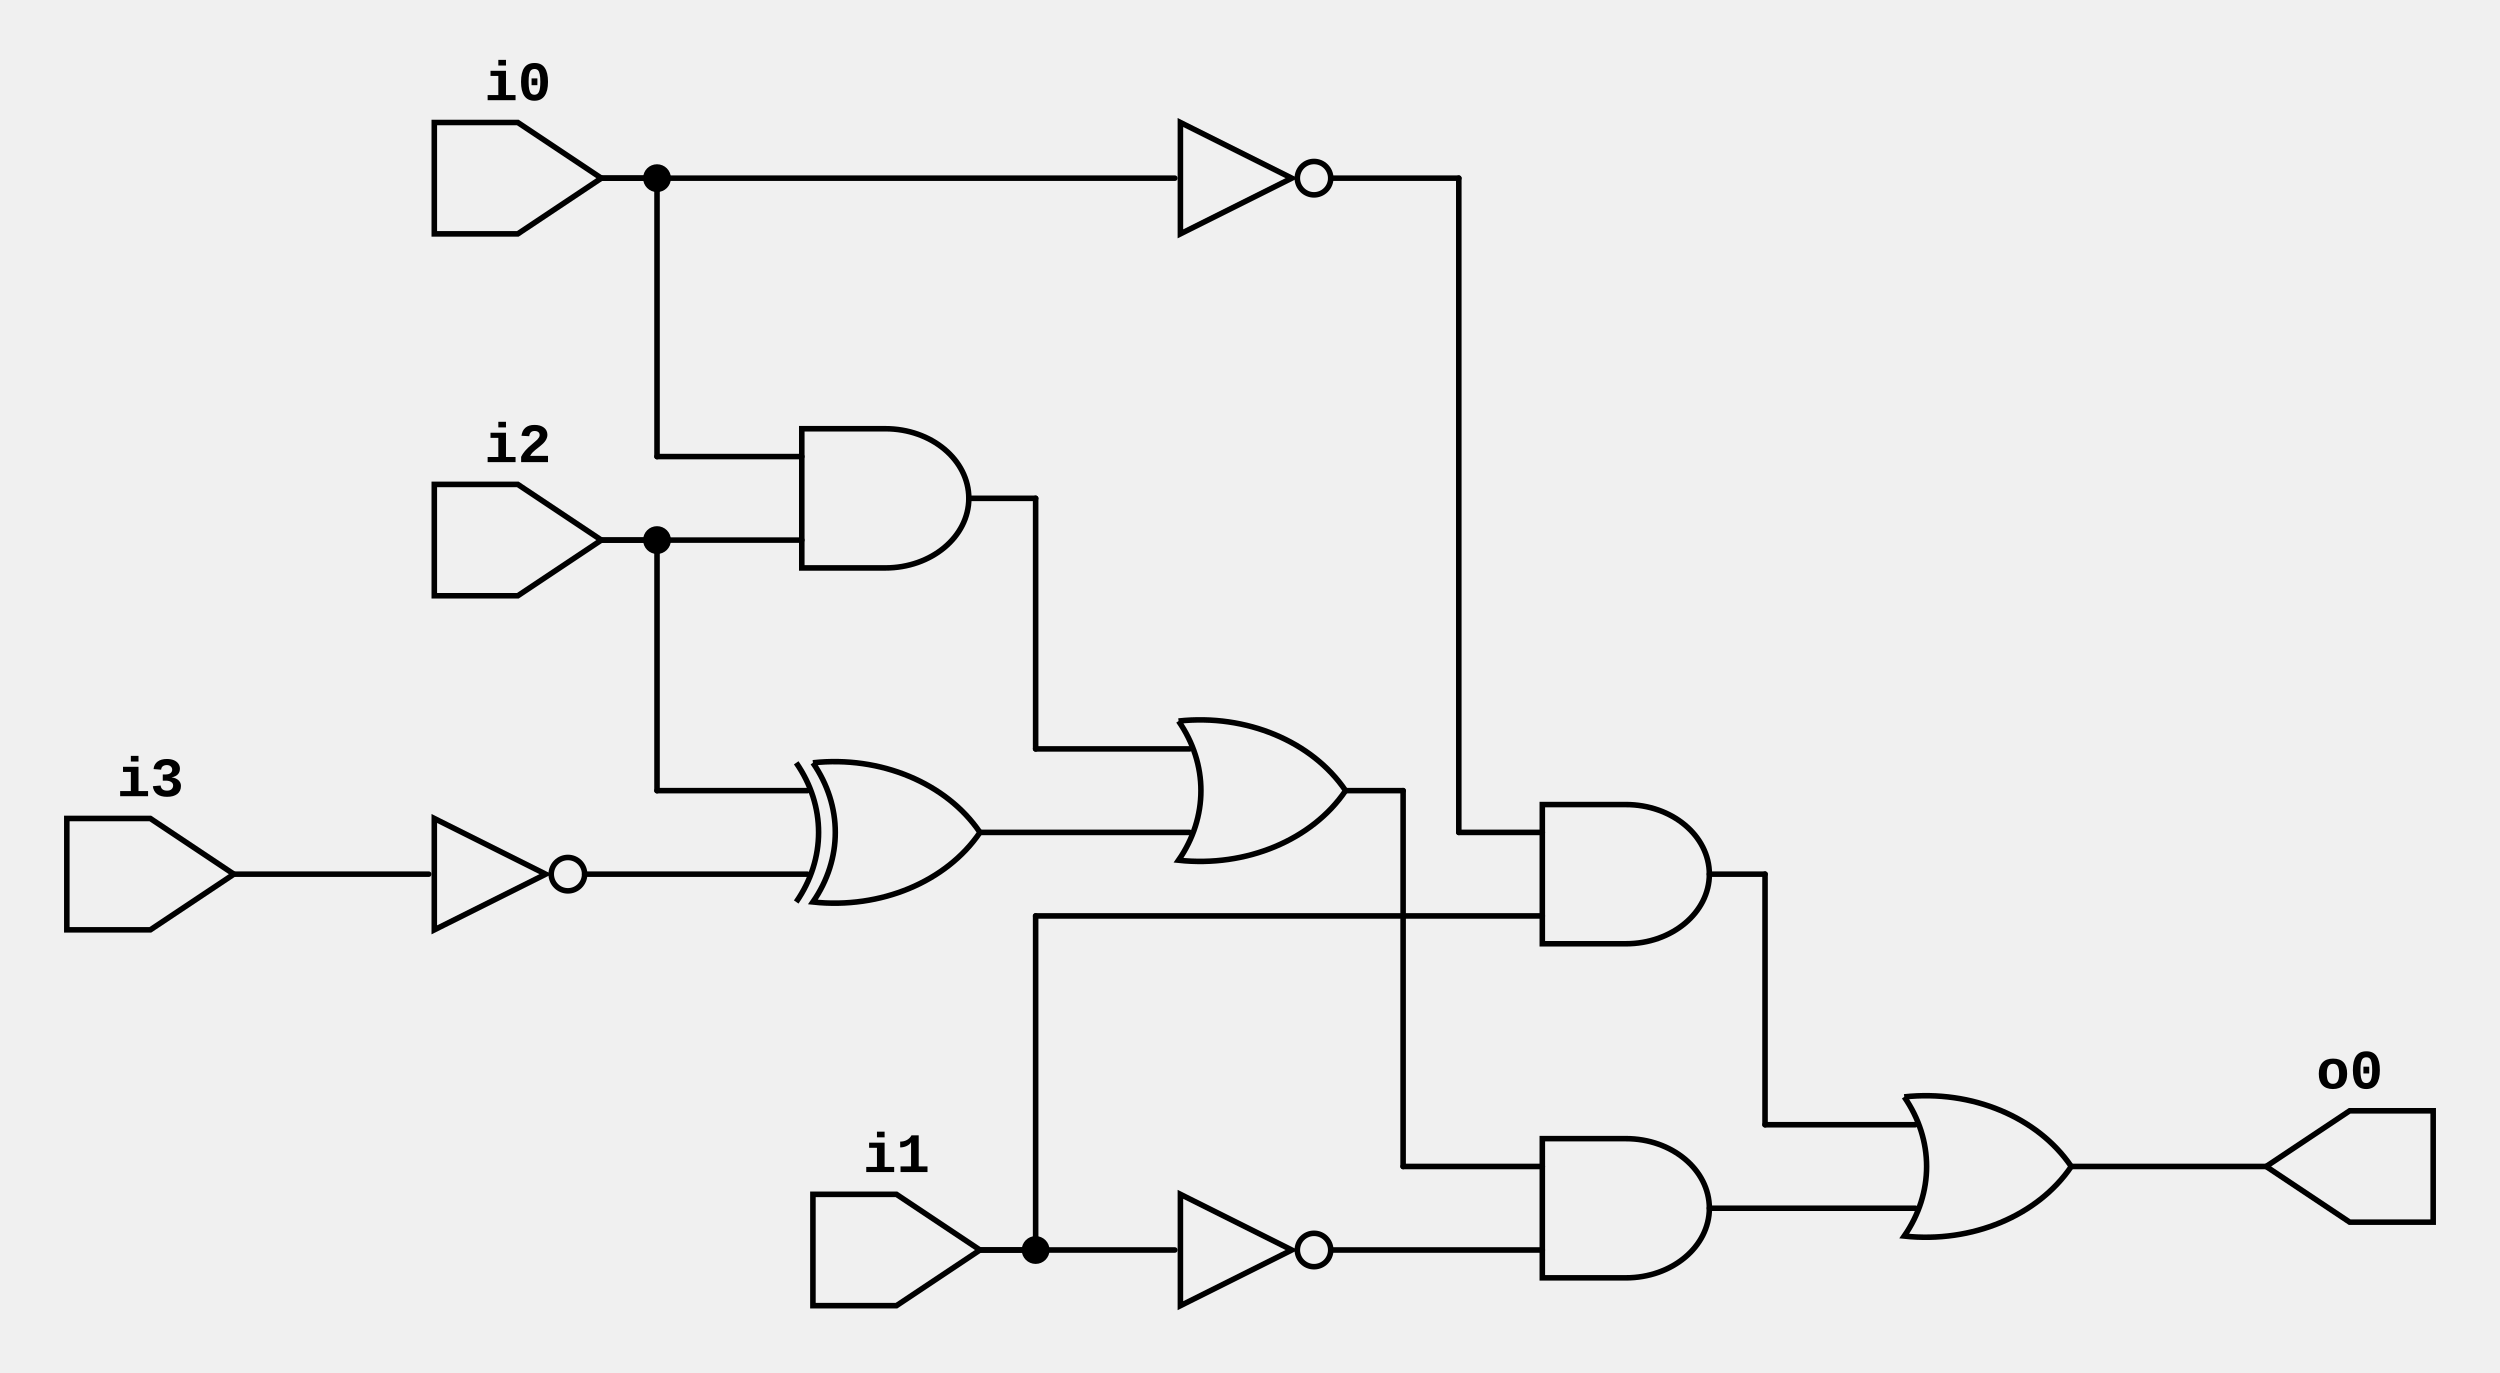
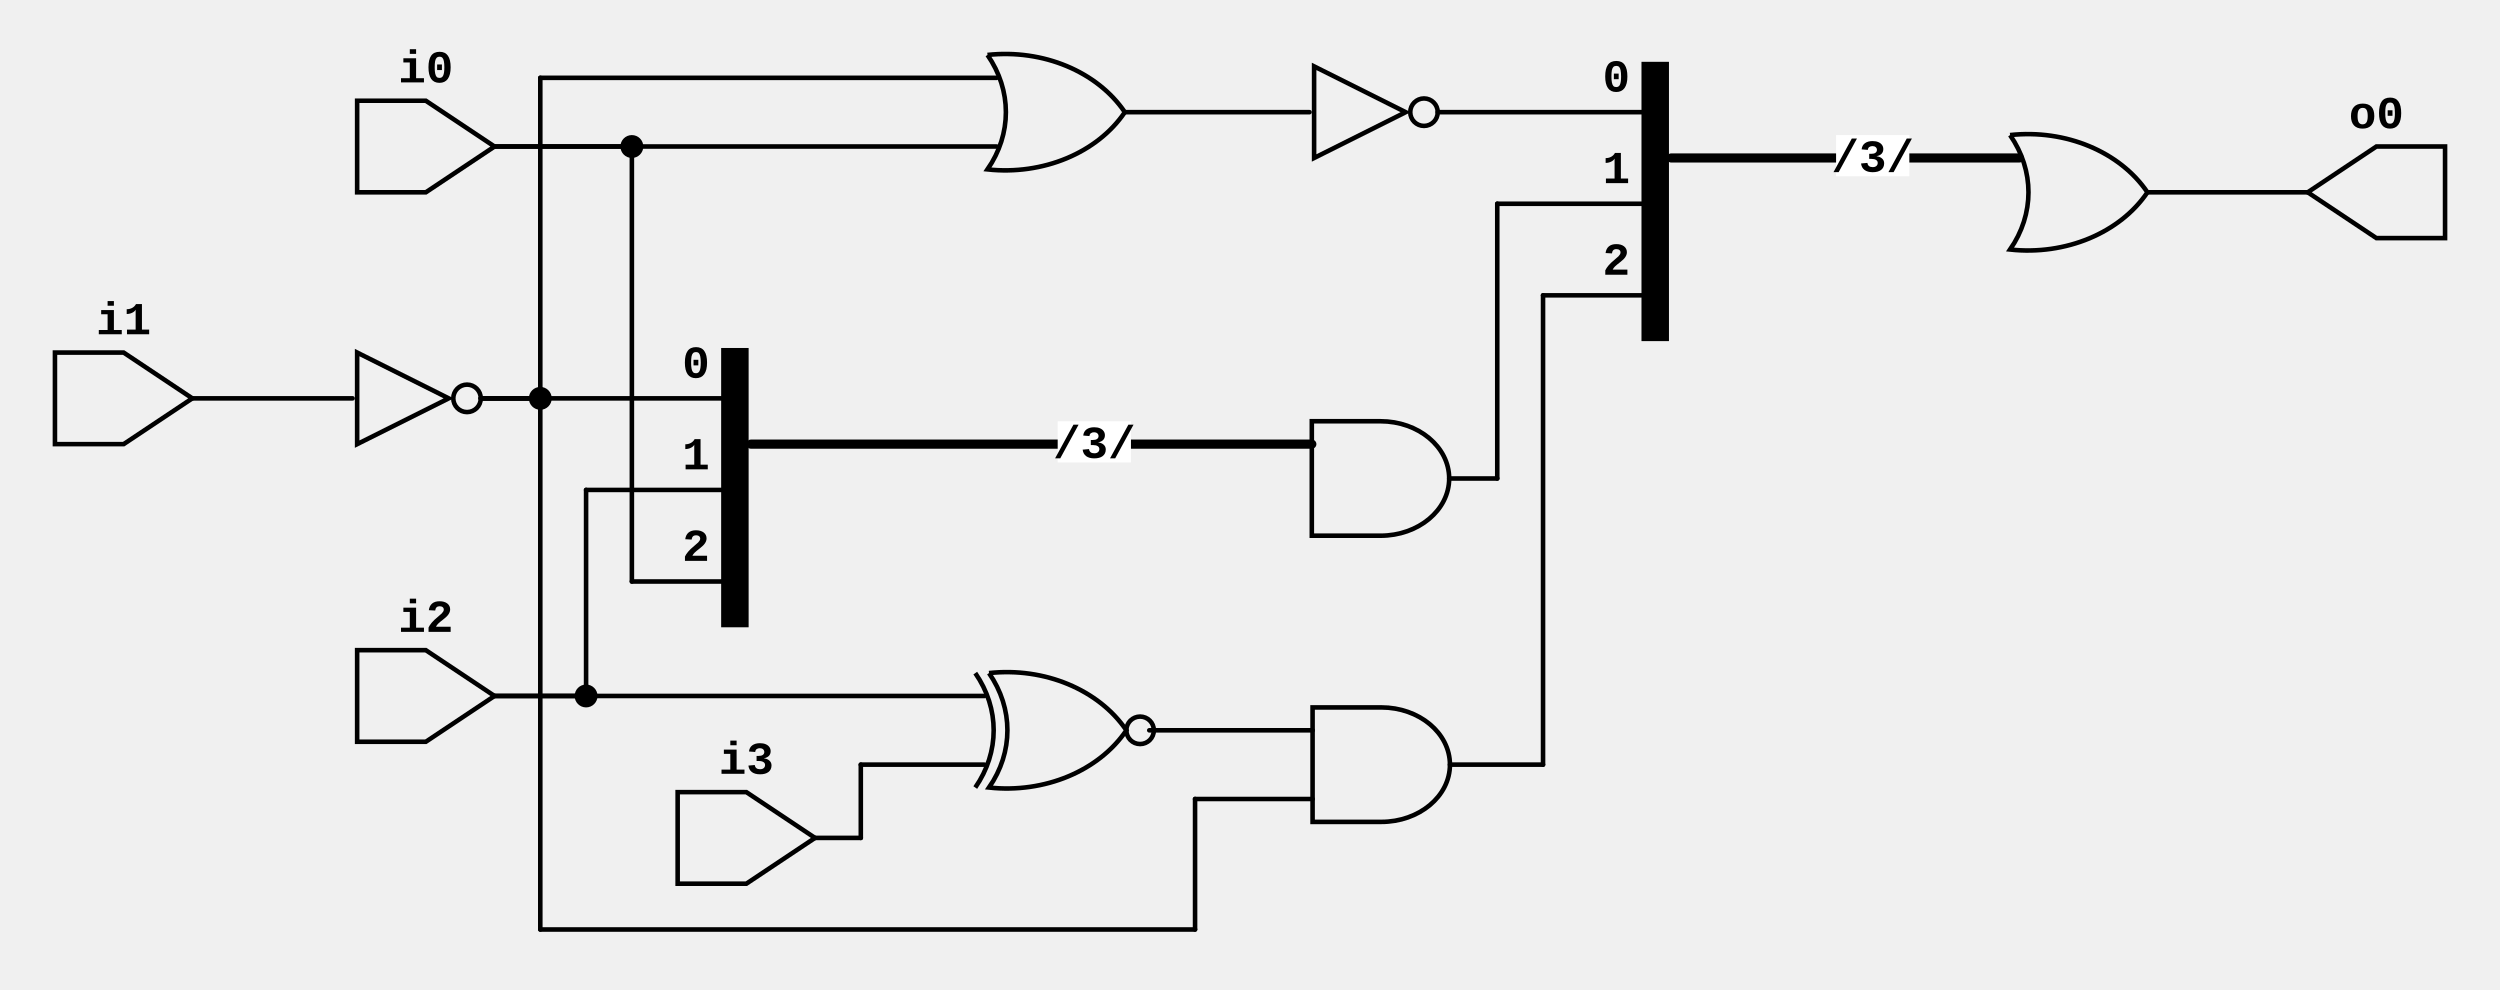
- <svg xmlns="http://www.w3.org/2000/svg" xmlns:ns1="https://github.com/nturley/netlistsvg" width="449" height="246.5">
+ <svg xmlns="http://www.w3.org/2000/svg" xmlns:ns1="https://github.com/nturley/netlistsvg" width="546" height="216">
  <style>svg {
  stroke:#000;
  fill:none;
}
text {
  fill:#000;
  stroke:none;
  font-size:10px;
  font-weight: bold;
  font-family: "Courier New", monospace;
}
line {
    stroke-linecap: round;
}
.nodelabel {
  text-anchor: middle;
}
.inputPortLabel {
  text-anchor: end;
}
.splitjoinBody {
  fill:#000;
}</style>
-   <g ns1:type="not" transform="translate(212,214.5)" ns1:width="30" ns1:height="20" id="cell_Inv$6">
-     <ns1:alias val="$_NOT_" />
-     <ns1:alias val="$not" />
-     <ns1:alias val="$logic_not" />
-     <path d="M0,0 L0,20 L20,10 Z" class="cell_Inv$6" />
-     <circle cx="24" cy="10" r="3" class="cell_Inv$6" />
-     <g ns1:x="-1" ns1:y="10" ns1:pid="A" />
-     <g ns1:x="27" ns1:y="10" ns1:pid="Y" />
+   <g ns1:type="reduce_nxor" transform="translate(213,147)" ns1:width="33" ns1:height="25" id="cell_Xnor$9">
+     <ns1:alias val="$xnor" />
+     <ns1:alias val="$reduce_xnor" />
+     <ns1:alias val="$_XNOR_" />
+     <path d="M3,0 A30 25 0 0 1 3,25 A30 25 0 0 0 33,12.5 A30 25 0 0 0 3,0" class="cell_Xnor$9" />
+     <path d="M0,0 A30 25 0 0 1 0,25" class="cell_Xnor$9" />
+     <circle cx="36" cy="12.5" r="3" class="cell_Xnor$9" />
+     <g ns1:x="2" ns1:y="5" ns1:pid="A" />
+     <g ns1:x="2" ns1:y="20" ns1:pid="B" />
+     <g ns1:x="38" ns1:y="12.5" ns1:pid="Y" />
  </g>
-   <g ns1:type="and" transform="translate(144,77)" ns1:width="30" ns1:height="25" id="cell_And$10">
+   <g ns1:type="and" transform="translate(286.6667,154.5)" ns1:width="30" ns1:height="25" id="cell_And$4">
    <ns1:alias val="$and" />
    <ns1:alias val="$logic_and" />
    <ns1:alias val="$_AND_" />
    <ns1:alias val="$reduce_and" />
-     <path d="M0,0 L0,25 L15,25 A15 12.5 0 0 0 15,0 Z" class="cell_And$10" />
+     <path d="M0,0 L0,25 L15,25 A15 12.5 0 0 0 15,0 Z" class="cell_And$4" />
    <g ns1:x="0" ns1:y="5" ns1:pid="A" />
    <g ns1:x="0" ns1:y="20" ns1:pid="B" />
    <g ns1:x="30" ns1:y="12.5" ns1:pid="Y" />
  </g>
-   <g ns1:type="not" transform="translate(212,22)" ns1:width="30" ns1:height="20" id="cell_Inv$12">
-     <ns1:alias val="$_NOT_" />
-     <ns1:alias val="$not" />
-     <ns1:alias val="$logic_not" />
-     <path d="M0,0 L0,20 L20,10 Z" class="cell_Inv$12" />
-     <circle cx="24" cy="10" r="3" class="cell_Inv$12" />
-     <g ns1:x="-1" ns1:y="10" ns1:pid="A" />
-     <g ns1:x="27" ns1:y="10" ns1:pid="Y" />
-   </g>
-   <g ns1:type="not" transform="translate(78,147)" ns1:width="30" ns1:height="20" id="cell_Inv$7">
+   <g ns1:type="not" transform="translate(78,77)" ns1:width="30" ns1:height="20" id="cell_Inv$7">
    <ns1:alias val="$_NOT_" />
    <ns1:alias val="$not" />
    <ns1:alias val="$logic_not" />
    <path d="M0,0 L0,20 L20,10 Z" class="cell_Inv$7" />
    <circle cx="24" cy="10" r="3" class="cell_Inv$7" />
    <g ns1:x="-1" ns1:y="10" ns1:pid="A" />
    <g ns1:x="27" ns1:y="10" ns1:pid="Y" />
  </g>
-   <g ns1:type="or" transform="translate(211.6667,129.5)" ns1:width="30" ns1:height="25" id="cell_Or$11">
-     <ns1:alias val="$or" />
-     <ns1:alias val="$logic_or" />
-     <ns1:alias val="$_OR_" />
-     <ns1:alias val="$reduce_or" />
-     <ns1:alias val="$reduce_bool" />
-     <path d="M0,0 A30 25 0 0 1 0,25 A30 25 0 0 0 30,12.5 A30 25 0 0 0 0,0" class="cell_Or$11" />
-     <g ns1:x="2" ns1:y="5" ns1:pid="A" />
-     <g ns1:x="2" ns1:y="20" ns1:pid="B" />
-     <g ns1:x="30" ns1:y="12.5" ns1:pid="Y" />
-   </g>
-   <g ns1:type="and" transform="translate(277,144.5)" ns1:width="30" ns1:height="25" id="cell_And$9">
-     <ns1:alias val="$and" />
-     <ns1:alias val="$logic_and" />
-     <ns1:alias val="$_AND_" />
-     <ns1:alias val="$reduce_and" />
-     <path d="M0,0 L0,25 L15,25 A15 12.5 0 0 0 15,0 Z" class="cell_And$9" />
-     <g ns1:x="0" ns1:y="5" ns1:pid="A" />
-     <g ns1:x="0" ns1:y="20" ns1:pid="B" />
-     <g ns1:x="30" ns1:y="12.5" ns1:pid="Y" />
-   </g>
-   <g ns1:type="and" transform="translate(277,204.5)" ns1:width="30" ns1:height="25" id="cell_And$5">
-     <ns1:alias val="$and" />
-     <ns1:alias val="$logic_and" />
-     <ns1:alias val="$_AND_" />
-     <ns1:alias val="$reduce_and" />
-     <path d="M0,0 L0,25 L15,25 A15 12.5 0 0 0 15,0 Z" class="cell_And$5" />
-     <g ns1:x="0" ns1:y="5" ns1:pid="A" />
-     <g ns1:x="0" ns1:y="20" ns1:pid="B" />
-     <g ns1:x="30" ns1:y="12.5" ns1:pid="Y" />
-   </g>
-   <g ns1:type="or" transform="translate(342,197)" ns1:width="30" ns1:height="25" id="cell_Or$3">
+   <g ns1:type="or" transform="translate(215.6667,12)" ns1:width="30" ns1:height="25" id="cell_Or$3">
    <ns1:alias val="$or" />
    <ns1:alias val="$logic_or" />
    <ns1:alias val="$_OR_" />
    <ns1:alias val="$reduce_or" />
    <ns1:alias val="$reduce_bool" />
    <path d="M0,0 A30 25 0 0 1 0,25 A30 25 0 0 0 30,12.5 A30 25 0 0 0 0,0" class="cell_Or$3" />
    <g ns1:x="2" ns1:y="5" ns1:pid="A" />
    <g ns1:x="2" ns1:y="20" ns1:pid="B" />
    <g ns1:x="30" ns1:y="12.5" ns1:pid="Y" />
  </g>
-   <g ns1:type="reduce_xor" transform="translate(143,137)" ns1:width="33" ns1:height="25" id="cell_Xor$2">
-     <ns1:alias val="$xor" />
-     <ns1:alias val="$reduce_xor" />
-     <ns1:alias val="$_XOR_" />
-     <path d="M3,0 A30 25 0 0 1 3,25 A30 25 0 0 0 33,12.5 A30 25 0 0 0 3,0" class="cell_Xor$2" />
-     <path d="M0,0 A30 25 0 0 1 0,25" class="cell_Xor$2" />
+   <g ns1:type="and" transform="translate(286.5,92)" ns1:width="30" ns1:height="25" id="cell_And$2">
+     <ns1:alias val="$and" />
+     <ns1:alias val="$logic_and" />
+     <ns1:alias val="$_AND_" />
+     <ns1:alias val="$reduce_and" />
+     <path d="M0,0 L0,25 L15,25 A15 12.5 0 0 0 15,0 Z" class="cell_And$2" />
+     <g ns1:x="0" ns1:y="5" ns1:pid="A" />
+     <g ns1:x="0" ns1:y="20" ns1:pid="B" />
+     <g ns1:x="30" ns1:y="12.5" ns1:pid="Y" />
+   </g>
+   <g ns1:type="or" transform="translate(439,29.5)" ns1:width="30" ns1:height="25" id="cell_Or$6">
+     <ns1:alias val="$or" />
+     <ns1:alias val="$logic_or" />
+     <ns1:alias val="$_OR_" />
+     <ns1:alias val="$reduce_or" />
+     <ns1:alias val="$reduce_bool" />
+     <path d="M0,0 A30 25 0 0 1 0,25 A30 25 0 0 0 30,12.5 A30 25 0 0 0 0,0" class="cell_Or$6" />
    <g ns1:x="2" ns1:y="5" ns1:pid="A" />
    <g ns1:x="2" ns1:y="20" ns1:pid="B" />
-     <g ns1:x="33" ns1:y="12.5" ns1:pid="Y" />
+     <g ns1:x="30" ns1:y="12.5" ns1:pid="Y" />
+   </g>
+   <g ns1:type="not" transform="translate(287,14.5)" ns1:width="30" ns1:height="20" id="cell_Inv$1">
+     <ns1:alias val="$_NOT_" />
+     <ns1:alias val="$not" />
+     <ns1:alias val="$logic_not" />
+     <path d="M0,0 L0,20 L20,10 Z" class="cell_Inv$1" />
+     <circle cx="24" cy="10" r="3" class="cell_Inv$1" />
+     <g ns1:x="-1" ns1:y="10" ns1:pid="A" />
+     <g ns1:x="27" ns1:y="10" ns1:pid="Y" />
  </g>
  <g ns1:type="inputExt" transform="translate(78,22)" ns1:width="30" ns1:height="20" id="cell_i0">
    <text x="15" y="-4" class="nodelabel cell_i0" ns1:attribute="ref">i0</text>
    <ns1:alias val="$_inputExt_" />
    <path d="M0,0 L0,20 L15,20 L30,10 L15,0 Z" class="cell_i0" />
    <g ns1:x="30" ns1:y="10" ns1:pid="Y" />
  </g>
-   <g ns1:type="inputExt" transform="translate(12,147)" ns1:width="30" ns1:height="20" id="cell_i3">
+   <g ns1:type="inputExt" transform="translate(148,173)" ns1:width="30" ns1:height="20" id="cell_i3">
    <text x="15" y="-4" class="nodelabel cell_i3" ns1:attribute="ref">i3</text>
    <ns1:alias val="$_inputExt_" />
    <path d="M0,0 L0,20 L15,20 L30,10 L15,0 Z" class="cell_i3" />
    <g ns1:x="30" ns1:y="10" ns1:pid="Y" />
  </g>
-   <g ns1:type="inputExt" transform="translate(146,214.5)" ns1:width="30" ns1:height="20" id="cell_i1">
+   <g ns1:type="inputExt" transform="translate(12,77)" ns1:width="30" ns1:height="20" id="cell_i1">
    <text x="15" y="-4" class="nodelabel cell_i1" ns1:attribute="ref">i1</text>
    <ns1:alias val="$_inputExt_" />
    <path d="M0,0 L0,20 L15,20 L30,10 L15,0 Z" class="cell_i1" />
    <g ns1:x="30" ns1:y="10" ns1:pid="Y" />
  </g>
-   <g ns1:type="inputExt" transform="translate(78,87)" ns1:width="30" ns1:height="20" id="cell_i2">
+   <g ns1:type="inputExt" transform="translate(78,142)" ns1:width="30" ns1:height="20" id="cell_i2">
    <text x="15" y="-4" class="nodelabel cell_i2" ns1:attribute="ref">i2</text>
    <ns1:alias val="$_inputExt_" />
    <path d="M0,0 L0,20 L15,20 L30,10 L15,0 Z" class="cell_i2" />
    <g ns1:x="30" ns1:y="10" ns1:pid="Y" />
  </g>
-   <g ns1:type="outputExt" transform="translate(407,199.5)" ns1:width="30" ns1:height="20" id="cell_o0">
+   <g ns1:type="outputExt" transform="translate(504,32)" ns1:width="30" ns1:height="20" id="cell_o0">
    <text x="15" y="-4" class="nodelabel cell_o0" ns1:attribute="ref">o0</text>
    <ns1:alias val="$_outputExt_" />
    <path d="M30,0 L30,20 L15,20 L0,10 L15,0 Z" class="cell_o0" />
    <g ns1:x="0" ns1:y="10" ns1:pid="A" />
  </g>
-   <line x1="176" x2="211" y1="224.5" y2="224.5" class="net_4 width_1" style="stroke-width: 1" />
-   <line x1="176" x2="186" y1="224.5" y2="224.5" class="net_4 width_1" style="stroke-width: 1" />
-   <line x1="186" x2="186" y1="224.5" y2="164.5" class="net_4 width_1" style="stroke-width: 1" />
-   <circle cx="186" cy="224.5" r="2" style="fill:#000" class="net_4 width_1" />
-   <line x1="186" x2="277" y1="164.5" y2="164.5" class="net_4 width_1" style="stroke-width: 1" />
-   <line x1="108" x2="118" y1="32" y2="32" class="net_0 width_1" style="stroke-width: 1" />
-   <line x1="118" x2="118" y1="32" y2="82" class="net_0 width_1" style="stroke-width: 1" />
-   <circle cx="118" cy="32" r="2" style="fill:#000" class="net_0 width_1" />
-   <line x1="118" x2="144" y1="82" y2="82" class="net_0 width_1" style="stroke-width: 1" />
-   <line x1="108" x2="211" y1="32" y2="32" class="net_0 width_1" style="stroke-width: 1" />
-   <line x1="108" x2="144" y1="97" y2="97" class="net_1 width_1" style="stroke-width: 1" />
-   <line x1="108" x2="118" y1="97" y2="97" class="net_1 width_1" style="stroke-width: 1" />
-   <line x1="118" x2="118" y1="97" y2="142" class="net_1 width_1" style="stroke-width: 1" />
-   <circle cx="118" cy="97" r="2" style="fill:#000" class="net_1 width_1" />
-   <line x1="118" x2="145" y1="142" y2="142" class="net_1 width_1" style="stroke-width: 1" />
-   <line x1="42" x2="77" y1="157" y2="157" class="net_8 width_1" style="stroke-width: 1" />
-   <line x1="174" x2="186" y1="89.5" y2="89.5" class="net_10 width_1" style="stroke-width: 1" />
-   <line x1="186" x2="186" y1="89.5" y2="134.5" class="net_10 width_1" style="stroke-width: 1" />
-   <line x1="186" x2="213.667" y1="134.5" y2="134.5" class="net_10 width_1" style="stroke-width: 1" />
-   <line x1="176" x2="213.667" y1="149.5" y2="149.5" class="net_2 width_1" style="stroke-width: 1" />
-   <line x1="239" x2="262" y1="32" y2="32" class="net_12 width_1" style="stroke-width: 1" />
-   <line x1="262" x2="262" y1="32" y2="149.5" class="net_12 width_1" style="stroke-width: 1" />
-   <line x1="262" x2="277" y1="149.5" y2="149.5" class="net_12 width_1" style="stroke-width: 1" />
-   <line x1="241.667" x2="252" y1="142" y2="142" class="net_11 width_1" style="stroke-width: 1" />
-   <line x1="252" x2="252" y1="142" y2="209.5" class="net_11 width_1" style="stroke-width: 1" />
-   <line x1="252" x2="277" y1="209.5" y2="209.5" class="net_11 width_1" style="stroke-width: 1" />
-   <line x1="239" x2="277" y1="224.5" y2="224.5" class="net_6 width_1" style="stroke-width: 1" />
-   <line x1="307" x2="317" y1="157" y2="157" class="net_9 width_1" style="stroke-width: 1" />
-   <line x1="317" x2="317" y1="157" y2="202" class="net_9 width_1" style="stroke-width: 1" />
-   <line x1="317" x2="344" y1="202" y2="202" class="net_9 width_1" style="stroke-width: 1" />
-   <line x1="307" x2="344" y1="217" y2="217" class="net_5 width_1" style="stroke-width: 1" />
-   <line x1="105" x2="145" y1="157" y2="157" class="net_7 width_1" style="stroke-width: 1" />
-   <line x1="372" x2="407" y1="209.5" y2="209.5" class="net_3 width_1" style="stroke-width: 1" />
+   <g ns1:type="join" transform="translate(158,76.5)" ns1:width="4" ns1:height="40" id="cell_$join$,7,10,0,">
+     <rect width="5" height="60" class="splitjoinBody" ns1:generic="body" />
+     <ns1:alias val="$_join_" />
+     <g ns1:x="5" ns1:y="20" ns1:pid="out" />
+     <g transform="translate(0,10)" ns1:x="0" ns1:y="10" ns1:pid="in0">
+       <text x="-3" y="-4" class="inputPortLabel">0</text>
+     </g>
+     <g transform="translate(0,30)" ns1:x="0" ns1:y="10" ns1:pid="in0">
+       <text x="-3" y="-4" class="inputPortLabel">1</text>
+     </g>
+     <g transform="translate(0,50)" ns1:x="0" ns1:y="10" ns1:pid="in0">
+       <text x="-3" y="-4" class="inputPortLabel">2</text>
+     </g>
+   </g>
+   <g ns1:type="join" transform="translate(359,14)" ns1:width="4" ns1:height="40" id="cell_$join$,1,2,4,">
+     <rect width="5" height="60" class="splitjoinBody" ns1:generic="body" />
+     <ns1:alias val="$_join_" />
+     <g ns1:x="5" ns1:y="20" ns1:pid="out" />
+     <g transform="translate(0,10)" ns1:x="0" ns1:y="10" ns1:pid="in0">
+       <text x="-3" y="-4" class="inputPortLabel">0</text>
+     </g>
+     <g transform="translate(0,30)" ns1:x="0" ns1:y="10" ns1:pid="in0">
+       <text x="-3" y="-4" class="inputPortLabel">1</text>
+     </g>
+     <g transform="translate(0,50)" ns1:x="0" ns1:y="10" ns1:pid="in0">
+       <text x="-3" y="-4" class="inputPortLabel">2</text>
+     </g>
+   </g>
+   <line x1="108" x2="215" y1="152" y2="152" class="net_10 width_1" style="stroke-width: 1" />
+   <line x1="108" x2="128" y1="152" y2="152" class="net_10 width_1" style="stroke-width: 1" />
+   <line x1="128" x2="128" y1="152" y2="107" class="net_10 width_1" style="stroke-width: 1" />
+   <circle cx="128" cy="152" r="2" style="fill:#000" class="net_10 width_1" />
+   <line x1="128" x2="158" y1="107" y2="107" class="net_10 width_1" style="stroke-width: 1" />
+   <line x1="178" x2="188" y1="183" y2="183" class="net_8 width_1" style="stroke-width: 1" />
+   <line x1="188" x2="188" y1="183" y2="167" class="net_8 width_1" style="stroke-width: 1" />
+   <line x1="188" x2="215" y1="167" y2="167" class="net_8 width_1" style="stroke-width: 1" />
+   <line x1="251" x2="286.667" y1="159.5" y2="159.5" class="net_9 width_1" style="stroke-width: 1" />
+   <line x1="105" x2="118" y1="87" y2="87" class="net_7 width_1" style="stroke-width: 1" />
+   <line x1="118" x2="118" y1="87" y2="203" class="net_7 width_1" style="stroke-width: 1" />
+   <line x1="118" x2="261" y1="203" y2="203" class="net_7 width_1" style="stroke-width: 1" />
+   <line x1="261" x2="261" y1="203" y2="174.5" class="net_7 width_1" style="stroke-width: 1" />
+   <circle cx="118" cy="87" r="2" style="fill:#000" class="net_7 width_1" />
+   <line x1="261" x2="286.667" y1="174.5" y2="174.5" class="net_7 width_1" style="stroke-width: 1" />
+   <line x1="105" x2="118" y1="87" y2="87" class="net_7 width_1" style="stroke-width: 1" />
+   <line x1="118" x2="118" y1="87" y2="17" class="net_7 width_1" style="stroke-width: 1" />
+   <line x1="118" x2="217.667" y1="17" y2="17" class="net_7 width_1" style="stroke-width: 1" />
+   <line x1="105" x2="158" y1="87" y2="87" class="net_7 width_1" style="stroke-width: 1" />
+   <line x1="42" x2="77" y1="87" y2="87" class="net_5 width_1" style="stroke-width: 1" />
+   <line x1="108" x2="217.667" y1="32" y2="32" class="net_0 width_1" style="stroke-width: 1" />
+   <line x1="108" x2="138" y1="32" y2="32" class="net_0 width_1" style="stroke-width: 1" />
+   <line x1="138" x2="138" y1="32" y2="127" class="net_0 width_1" style="stroke-width: 1" />
+   <circle cx="138" cy="32" r="2" style="fill:#000" class="net_0 width_1" />
+   <line x1="138" x2="158" y1="127" y2="127" class="net_0 width_1" style="stroke-width: 1" />
+   <line x1="164" x2="286.5" y1="97" y2="97" class="net_7,10,0 width_3" style="stroke-width: 2" />
+   <line x1="365" x2="441" y1="34.5" y2="34.5" class="net_1,2,4 width_3" style="stroke-width: 2" />
+   <line x1="245.667" x2="286" y1="24.5" y2="24.5" class="net_3 width_1" style="stroke-width: 1" />
+   <line x1="469" x2="504" y1="42" y2="42" class="net_6 width_1" style="stroke-width: 1" />
+   <line x1="314" x2="359" y1="24.5" y2="24.5" class="net_1 width_1" style="stroke-width: 1" />
+   <line x1="316.5" x2="327" y1="104.5" y2="104.5" class="net_2 width_1" style="stroke-width: 1" />
+   <line x1="327" x2="327" y1="104.5" y2="44.5" class="net_2 width_1" style="stroke-width: 1" />
+   <line x1="327" x2="359" y1="44.5" y2="44.5" class="net_2 width_1" style="stroke-width: 1" />
+   <line x1="316.667" x2="337" y1="167" y2="167" class="net_4 width_1" style="stroke-width: 1" />
+   <line x1="337" x2="337" y1="167" y2="64.5" class="net_4 width_1" style="stroke-width: 1" />
+   <line x1="337" x2="359" y1="64.5" y2="64.5" class="net_4 width_1" style="stroke-width: 1" />
+   <rect x="231" y="92" width="16" height="9" class="net_7,10,0 width_3 busLabel_3" style="fill: white; stroke: none" />
+   <text x="230" y="100" class="net_7,10,0 width_3 busLabel_3">/3/</text>
+   <rect x="401" y="29.5" width="16" height="9" class="net_1,2,4 width_3 busLabel_3" style="fill: white; stroke: none" />
+   <text x="400" y="37.5" class="net_1,2,4 width_3 busLabel_3">/3/</text>
</svg>
